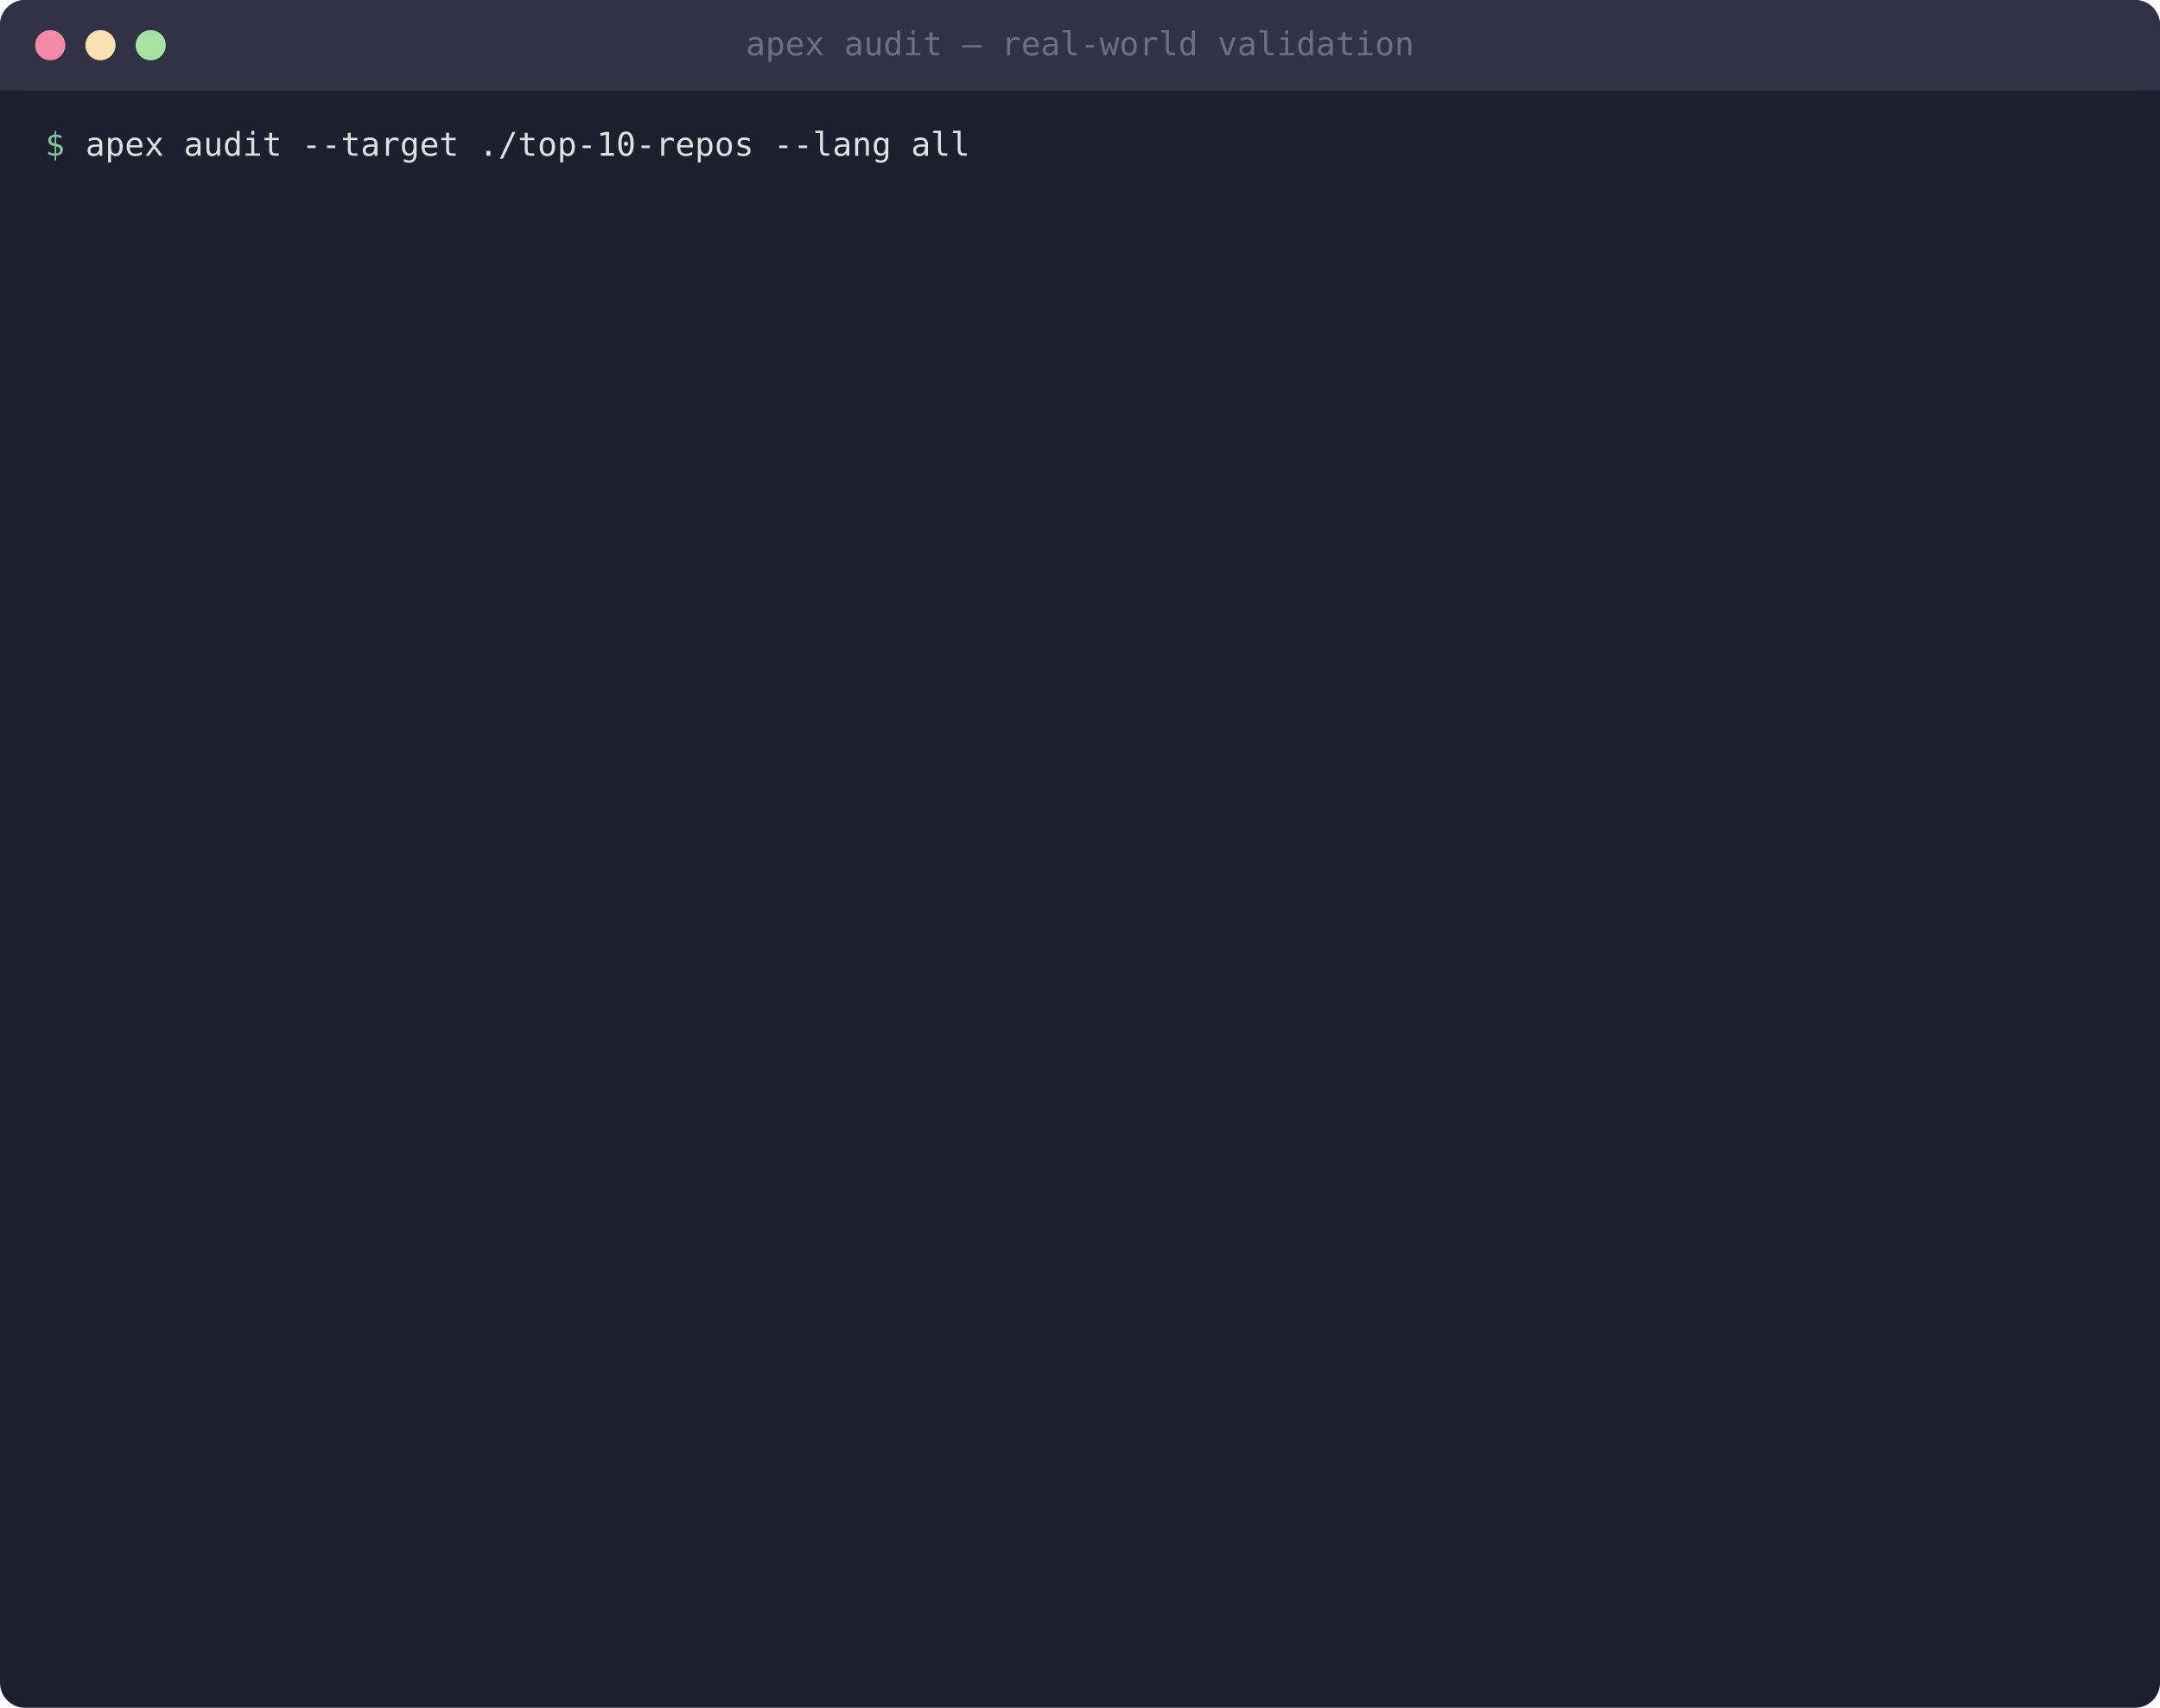
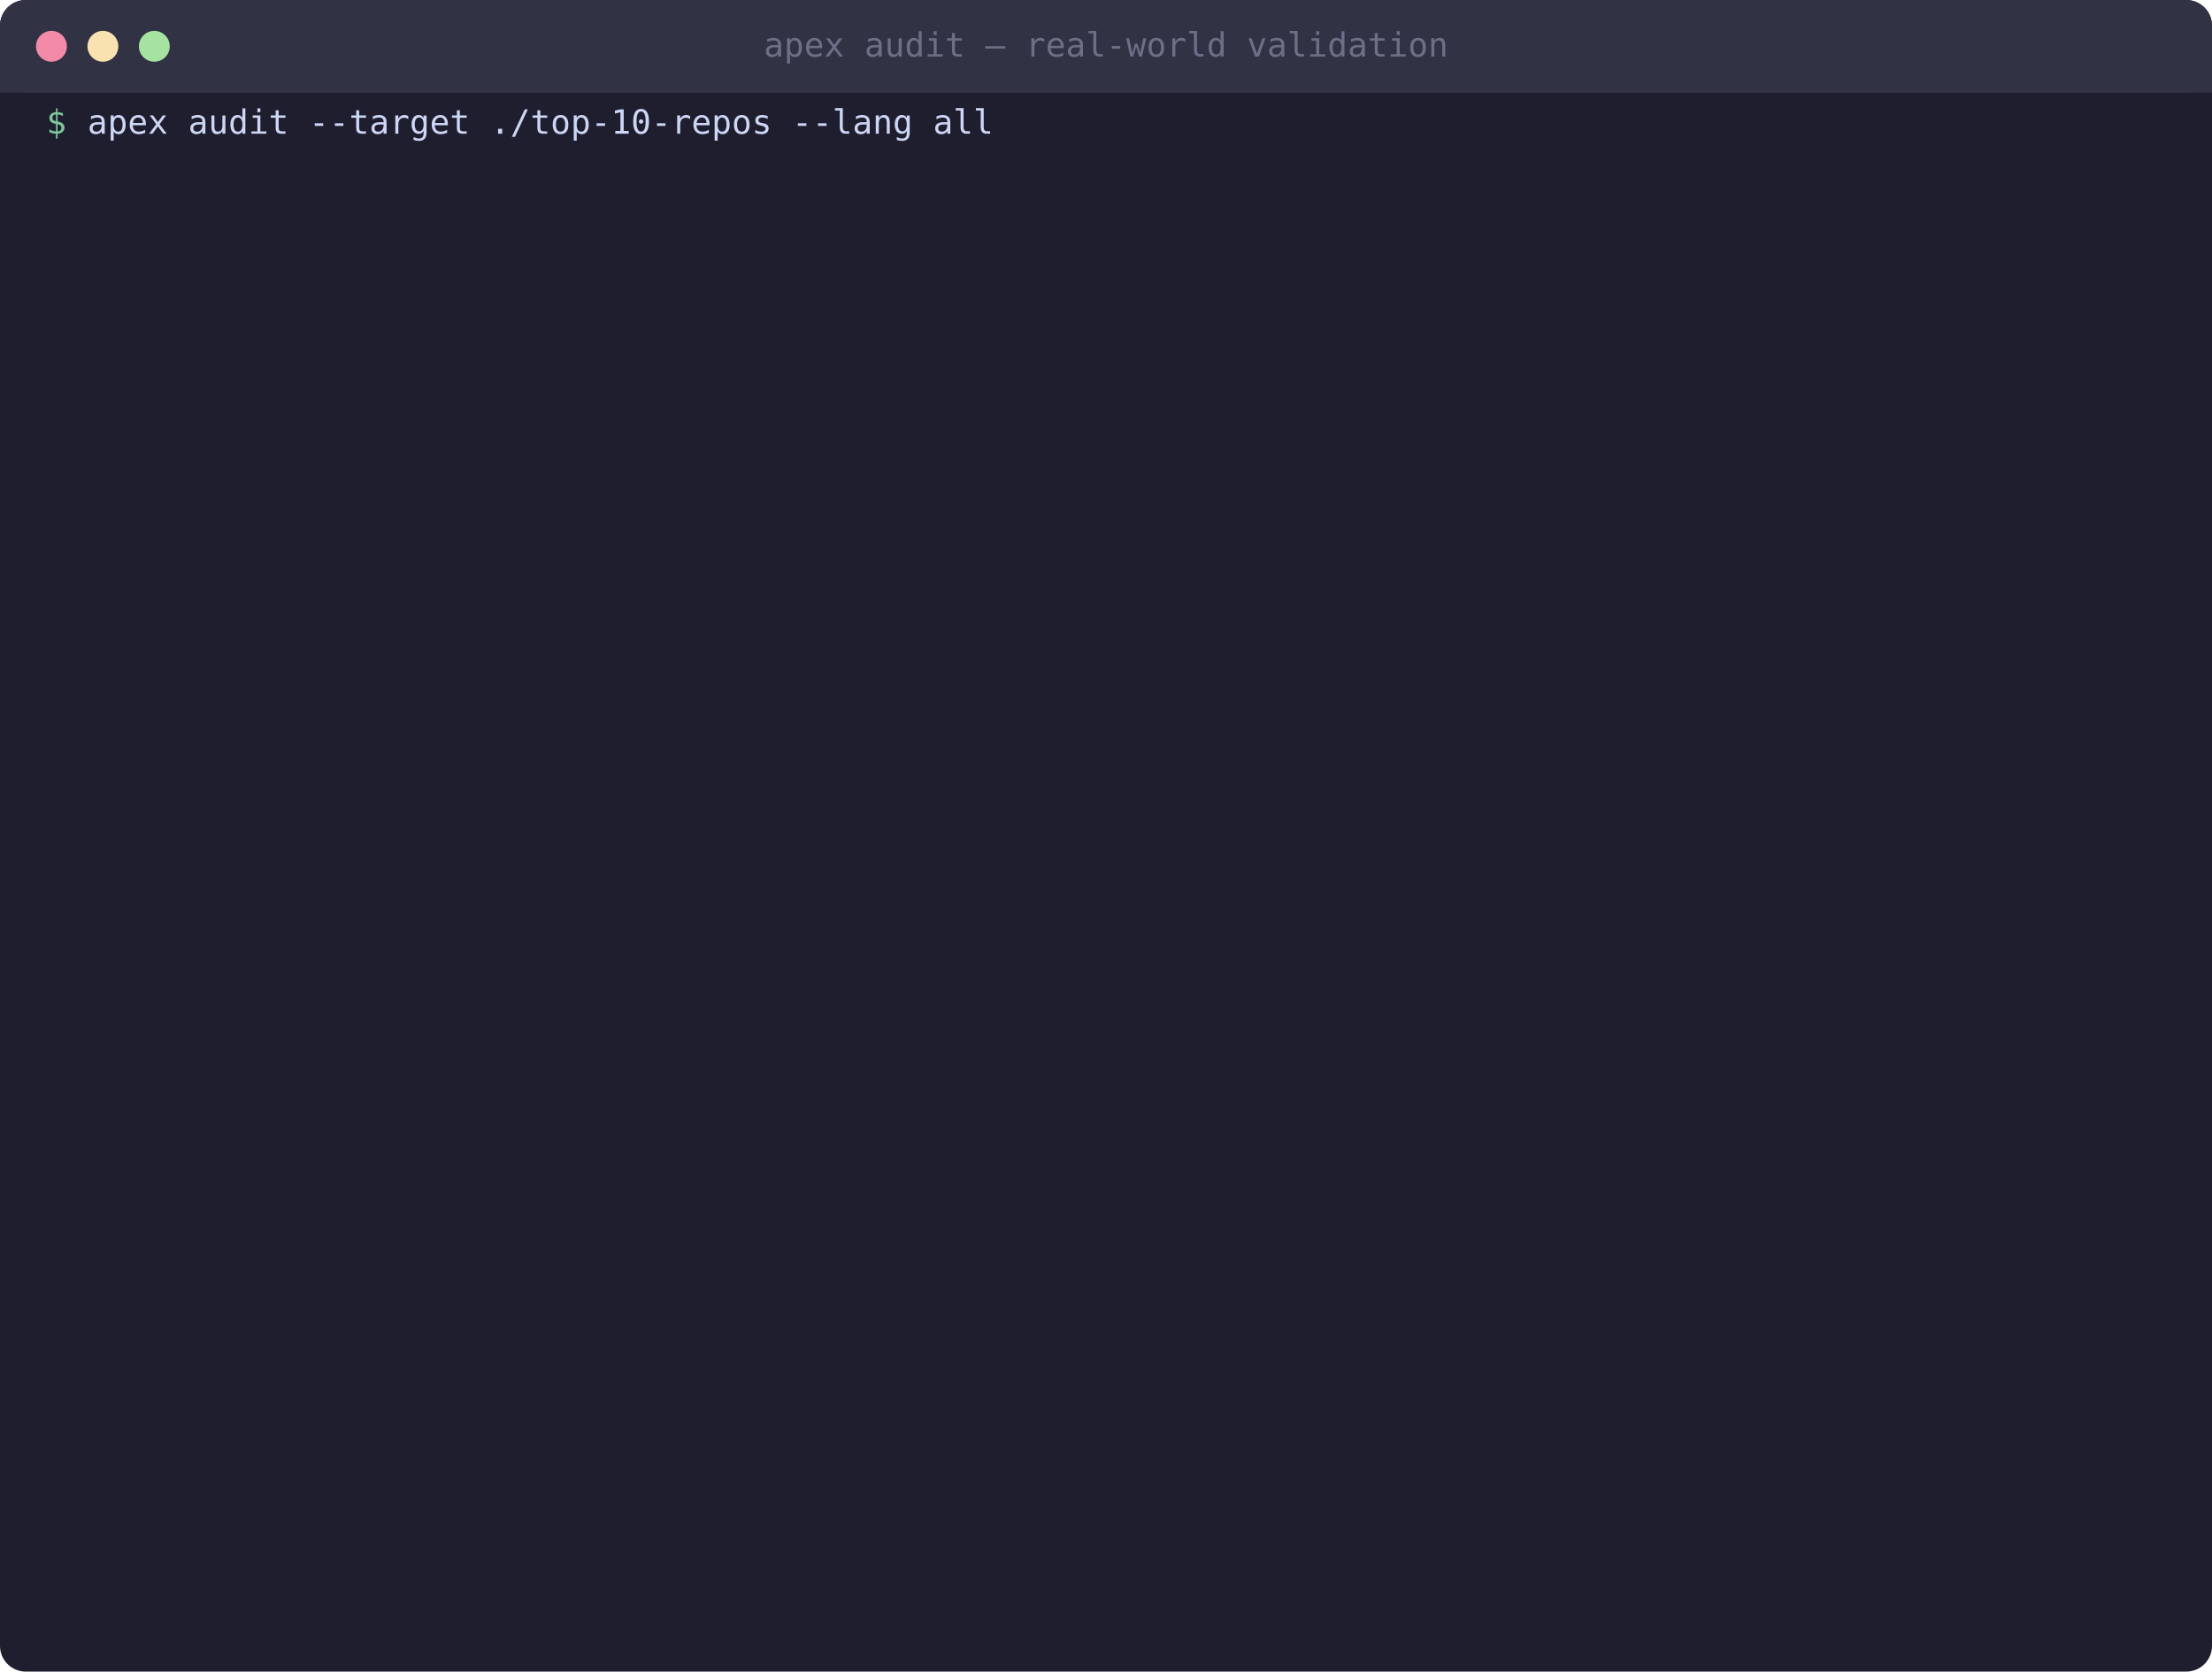
- <svg xmlns="http://www.w3.org/2000/svg" viewBox="0 0 860 680">
+ <svg xmlns="http://www.w3.org/2000/svg" viewBox="0 0 860 650">
  <style>
-     @keyframes blink { 0%,49% { opacity: 1 } 50%,100% { opacity: 0 } }
-     @keyframes t1  { 0%,2%  { opacity: 0 } 3%  { opacity: 1 } }
-     @keyframes t2  { 0%,7%  { opacity: 0 } 8%  { opacity: 1 } }
-     @keyframes t3  { 0%,12% { opacity: 0 } 13% { opacity: 1 } }
-     @keyframes t4  { 0%,16% { opacity: 0 } 17% { opacity: 1 } }
-     @keyframes t5  { 0%,22% { opacity: 0 } 23% { opacity: 1 } }
-     @keyframes t6  { 0%,27% { opacity: 0 } 28% { opacity: 1 } }
-     @keyframes t7  { 0%,32% { opacity: 0 } 33% { opacity: 1 } }
-     @keyframes t8  { 0%,37% { opacity: 0 } 38% { opacity: 1 } }
-     @keyframes t9  { 0%,42% { opacity: 0 } 43% { opacity: 1 } }
-     @keyframes t10 { 0%,47% { opacity: 0 } 48% { opacity: 1 } }
-     @keyframes t11 { 0%,52% { opacity: 0 } 53% { opacity: 1 } }
-     @keyframes t12 { 0%,56% { opacity: 0 } 57% { opacity: 1 } }
-     @keyframes t13 { 0%,60% { opacity: 0 } 61% { opacity: 1 } }
-     @keyframes t14 { 0%,64% { opacity: 0 } 65% { opacity: 1 } }
-     .t { font-family: 'SF Mono', 'Cascadia Code', 'Fira Code', 'JetBrains Mono', Menlo, monospace; font-size: 13px; }
-     .prompt { fill: #7ec699 } .cmd { fill: #e0e0e0 } .dim { fill: #6c7086 }
-     .cyan { fill: #89dceb } .yellow { fill: #f9e2af } .red { fill: #f38ba8 }
-     .green { fill: #a6e3a1 } .blue { fill: #89b4fa } .magenta { fill: #cba6f7 }
-     .peach { fill: #fab387 } .white { fill: #cdd6f4 } .b { font-weight: 700 }
-     .s1  { opacity: 0; animation: t1  30s infinite }
-     .s2  { opacity: 0; animation: t2  30s infinite }
-     .s3  { opacity: 0; animation: t3  30s infinite }
-     .s4  { opacity: 0; animation: t4  30s infinite }
-     .s5  { opacity: 0; animation: t5  30s infinite }
-     .s6  { opacity: 0; animation: t6  30s infinite }
-     .s7  { opacity: 0; animation: t7  30s infinite }
-     .s8  { opacity: 0; animation: t8  30s infinite }
-     .s9  { opacity: 0; animation: t9  30s infinite }
-     .s10 { opacity: 0; animation: t10 30s infinite }
-     .s11 { opacity: 0; animation: t11 30s infinite }
-     .s12 { opacity: 0; animation: t12 30s infinite }
-     .s13 { opacity: 0; animation: t13 30s infinite }
-     .s14 { opacity: 0; animation: t14 30s infinite }
-     .cursor { animation: blink 1s step-end infinite }
+     /* Scroll: loops, snaps back at end */
+     @keyframes scroll {
+       0%, 10%  { transform: translateY(0) }
+       20%      { transform: translateY(-60px) }
+       55%      { transform: translateY(-320px) }
+       70%      { transform: translateY(-540px) }
+       97%      { transform: translateY(-540px) }
+       100%     { transform: translateY(0) }
+     }
+     /* Opacity reveals: play ONCE, stay visible forever */
+     @keyframes r1  { 0%,2%  { opacity:0 } 3%  { opacity:1 } }
+     @keyframes r2  { 0%,5%  { opacity:0 } 6%  { opacity:1 } }
+     @keyframes r3  { 0%,8%  { opacity:0 } 9%  { opacity:1 } }
+     @keyframes r4  { 0%,10% { opacity:0 } 11% { opacity:1 } }
+     @keyframes r5  { 0%,14% { opacity:0 } 15% { opacity:1 } }
+     @keyframes r6  { 0%,17% { opacity:0 } 18% { opacity:1 } }
+     @keyframes r7  { 0%,19% { opacity:0 } 20% { opacity:1 } }
+     @keyframes r8  { 0%,24% { opacity:0 } 25% { opacity:1 } }
+     @keyframes r9  { 0%,30% { opacity:0 } 31% { opacity:1 } }
+     @keyframes r10 { 0%,36% { opacity:0 } 37% { opacity:1 } }
+     @keyframes r11 { 0%,55% { opacity:0 } 56% { opacity:1 } }
+     @keyframes r12 { 0%,63% { opacity:0 } 64% { opacity:1 } }
+     @keyframes r13 { 0%,66% { opacity:0 } 67% { opacity:1 } }
+     @keyframes r14 { 0%,70% { opacity:0 } 71% { opacity:1 } }
+     @keyframes blink { 0%,49% { opacity:1 } 50%,100% { opacity:0 } }
+ 
+     .t { font-family: 'SF Mono','Cascadia Code','Fira Code','JetBrains Mono',Menlo,monospace; font-size: 13px }
+     .scroll { animation: scroll 50s infinite }
+     .r1  { opacity:0; animation: r1  50s 1 forwards }
+     .r2  { opacity:0; animation: r2  50s 1 forwards }
+     .r3  { opacity:0; animation: r3  50s 1 forwards }
+     .r4  { opacity:0; animation: r4  50s 1 forwards }
+     .r5  { opacity:0; animation: r5  50s 1 forwards }
+     .r6  { opacity:0; animation: r6  50s 1 forwards }
+     .r7  { opacity:0; animation: r7  50s 1 forwards }
+     .r8  { opacity:0; animation: r8  50s 1 forwards }
+     .r9  { opacity:0; animation: r9  50s 1 forwards }
+     .r10 { opacity:0; animation: r10 50s 1 forwards }
+     .r11 { opacity:0; animation: r11 50s 1 forwards }
+     .r12 { opacity:0; animation: r12 50s 1 forwards }
+     .r13 { opacity:0; animation: r13 50s 1 forwards }
+     .r14 { opacity:0; animation: r14 50s 1 forwards }
+     .cur { animation: blink 1s step-end infinite }
+ 
+     .pr { fill:#7ec699 } .cm { fill:#cdd6f4 } .dm { fill:#6c7086 }
+     .cy { fill:#89dceb } .yl { fill:#f9e2af } .rd { fill:#f38ba8 }
+     .gn { fill:#a6e3a1 } .bl { fill:#89b4fa } .mg { fill:#cba6f7 }
+     .pc { fill:#fab387 } .wh { fill:#cdd6f4 } .b { font-weight:700 }
+     .s2 { fill:#585b70 }
  </style>
-   <rect width="860" height="680" rx="10" fill="#1e1e2e" />
+   <defs>
+     <clipPath id="vp">
+       <rect x="0" y="36" width="860" height="614" />
+     </clipPath>
+   </defs>
+   <rect width="860" height="650" rx="10" fill="#1e1e2e" />
  <rect width="860" height="36" rx="10" fill="#313244" />
  <rect y="26" width="860" height="10" fill="#313244" />
  <circle cx="20" cy="18" r="6" fill="#f38ba8" />
  <circle cx="40" cy="18" r="6" fill="#f9e2af" />
  <circle cx="60" cy="18" r="6" fill="#a6e3a1" />
-   <text x="430" y="22" text-anchor="middle" class="t dim" font-size="12">apex audit — real-world validation</text>
-   <g class="t" transform="translate(18, 62)">
-     <text y="0" class="prompt">$</text>
-     <text x="16" y="0" class="cmd">apex audit --target ./top-10-repos --lang all</text>
-     <g class="s1">
-       <text y="30" class="cyan b">  APEX v0.2.1</text>
-       <text x="120" y="30" class="dim"> — Scanning 10 repos, 11 languages...</text>
-     </g>
-     <g class="s2">
-       <text y="60" class="yellow">  ⚠ HIGH</text>
-       <text x="80" y="60" class="dim">kernel/printk/printk.c:312</text>
-       <text x="330" y="60" class="white">CWE-134</text>
-       <text x="410" y="60" class="dim">Format string vulnerability</text>
-       <text y="78" class="yellow">  ⚠ HIGH</text>
-       <text x="80" y="78" class="dim">Objects/fileobject.c:269</text>
-       <text x="330" y="78" class="white">CWE-242</text>
-       <text x="410" y="78" class="green">gets() banned function</text>
-       <text x="590" y="78" class="green b">TP</text>
-     </g>
-     <g class="s3">
-       <text y="96" class="red">  ⚠ CRIT</text>
-       <text x="80" y="96" class="dim">pkg/controlplane/testserver.go:60</text>
-       <text x="330" y="96" class="white">CWE-798</text>
-       <text x="410" y="96" class="green">Hardcoded EC private key</text>
-       <text x="608" y="96" class="green b">TP</text>
-     </g>
-     <g class="s4">
-       <text y="114" class="yellow">  ⚠ HIGH</text>
-       <text x="80" y="114" class="dim">src/compiler/emitter.ts:1847</text>
-       <text x="330" y="114" class="white">CWE-94</text>
-       <text x="410" y="114" class="dim">new Function() code injection</text>
-       <text y="132" class="yellow">  ⚠ HIGH</text>
-       <text x="80" y="132" class="dim">Sources/Development/configure.swift:49</text>
-       <text x="330" y="132" class="white">CWE-798</text>
-       <text x="410" y="132" class="green">PEM private key in source</text>
-       <text x="608" y="132" class="green b">TP</text>
-       <text y="154" class="dim">  ...12,770 findings across 10 repos (0 crashes)</text>
-     </g>
-     <g class="s5">
-       <text y="180" class="dim">  ──────────────────────────────────────────────────────</text>
-     </g>
-     <g class="s6">
-       <text y="206" class="red b">  Problem: 77% are false positives</text>
-       <text x="330" y="206" class="dim">(9,923 of 12,770 findings)</text>
-     </g>
-     <g class="s7">
-       <text y="236" class="peach b">  Bug #1</text>
-       <text x="80" y="236" class="white">printk("hello %d", x)</text>
-       <text x="280" y="236" class="dim">→ literal format string, not a vulnerability</text>
-       <text y="254" class="dim">         1,584 false positives in Linux kernel alone — </text>
-       <text x="455" y="254" class="green">fixed: skip literal fmt args</text>
-     </g>
-     <g class="s8">
-       <text y="280" class="peach b">  Bug #2</text>
-       <text x="80" y="280" class="white">cpumask_pr_args</text>
-       <text x="210" y="280" class="dim">(entropy 4.6 bits) → C identifier, not a secret</text>
-       <text y="298" class="dim">         838 false positives across all repos — </text>
-       <text x="391" y="298" class="green">fixed: threshold 4.5 → 5.0</text>
-     </g>
-     <g class="s9">
-       <text y="324" class="peach b">  Bug #4</text>
-       <text x="80" y="324" class="white">new Function()</text>
-       <text x="195" y="324" class="dim">in TypeScript compiler — legitimate codegen</text>
-       <text y="342" class="dim">         760 false positives eliminated — </text>
-       <text x="350" y="342" class="green">fixed: compiler/emitter path skip</text>
-     </g>
-     <g class="s10">
-       <text y="372" class="dim">  ──────────────────────────────────────────────────────</text>
-     </g>
-     <g class="s11">
-       <text y="400" class="magenta b">  After 19 bug fixes</text>
-       <text x="195" y="400" class="dim">(+42 tests, 1,207 total)</text>
-     </g>
-     <g class="s12">
-       <text y="430" class="white">  FP rate:</text>
-       <text x="120" y="430" class="red b">77%</text>
-       <text x="160" y="430" class="white">→</text>
-       <text x="180" y="430" class="green b" font-size="16">~30%</text>
-       <text y="454" class="white">  Eliminated:</text>
-       <text x="130" y="454" class="green b" font-size="16">~7,200</text>
-       <text x="205" y="454" class="dim">false positives removed</text>
-     </g>
-     <g class="s13">
-       <text y="478" class="white">  Tests:</text>
-       <text x="120" y="478" class="blue b">1,207 passing</text>
-       <text x="240" y="478" class="dim">(apex-detect)</text>
-       <text y="496" class="white">  Crashes:</text>
-       <text x="120" y="496" class="green b">0</text>
-       <text x="140" y="496" class="dim">across all 10 repos</text>
-       <text y="518" class="dim">  Repos: Linux · CPython · TypeScript · ripgrep · Spring Boot</text>
-       <text y="536" class="dim">         Kubernetes · .NET · Vapor · Rails · ktor</text>
-     </g>
-     <g class="s14">
-       <text y="566" class="prompt">$</text>
-       <rect x="16" y="555" width="8" height="15" fill="#cdd6f4" class="cursor" />
+   <text x="430" y="22" text-anchor="middle" class="t dm" font-size="12">apex audit — real-world validation</text>
+   <g clip-path="url(#vp)">
+     <g transform="translate(18, 52)">
+       <g class="scroll t">
+         <text y="0" class="pr">$</text>
+         <text x="16" y="0" class="cm">apex audit --target ./top-10-repos --lang all</text>
+         <g class="r1">
+           <text y="30" class="dm">╭───────────────────────────────────────────────────────────╮</text>
+           <text y="48" class="dm">│</text>
+           <text x="16" y="48" class="cy b">APEX v0.2.1</text>
+           <text x="110" y="48" class="dm">— Autonomous Path EXploration</text>
+           <text x="460" y="48" class="dm">│</text>
+           <text y="66" class="dm">│</text>
+           <text x="16" y="66" class="dm">Target: 10 repos · 11 languages · Fleet parallel scan</text>
+           <text x="460" y="66" class="dm">│</text>
+           <text y="84" class="dm">╰───────────────────────────────────────────────────────────╯</text>
+         </g>
+         <g class="r2">
+           <text y="114" class="yl">  ? FP</text>
+           <text x="60" y="114" class="s2">Linux</text>
+           <text x="140" y="114" class="dm">kernel/printk/printk.c:312</text>
+           <text x="380" y="114" class="s2">CWE-134</text>
+           <text x="448" y="114" class="wh">format string vulnerability</text>
+           <text y="132" class="gn">  ✓ TP</text>
+           <text x="60" y="132" class="s2">CPython</text>
+           <text x="140" y="132" class="dm">Objects/fileobject.c:269</text>
+           <text x="380" y="132" class="s2">CWE-242</text>
+           <text x="448" y="132" class="gn">gets() banned function</text>
+         </g>
+         <g class="r3">
+           <text y="150" class="gn">  ✓ TP</text>
+           <text x="60" y="150" class="s2">Kubernetes</text>
+           <text x="140" y="150" class="dm">pkg/controlplane/testserver.go:60</text>
+           <text x="380" y="150" class="s2">CWE-798</text>
+           <text x="448" y="150" class="gn">hardcoded EC private key</text>
+         </g>
+         <g class="r4">
+           <text y="168" class="yl">  ? FP</text>
+           <text x="60" y="168" class="s2">TypeScript</text>
+           <text x="140" y="168" class="dm">src/compiler/emitter.ts:1847</text>
+           <text x="380" y="168" class="s2">CWE-94</text>
+           <text x="448" y="168" class="wh">new Function() code injection</text>
+           <text y="186" class="gn">  ✓ TP</text>
+           <text x="60" y="186" class="s2">Vapor</text>
+           <text x="140" y="186" class="dm">Sources/Development/configure.swift:49</text>
+           <text x="380" y="186" class="s2">CWE-798</text>
+           <text x="448" y="186" class="gn">PEM private key in source</text>
+           <text y="204" class="yl">  ? FP</text>
+           <text x="60" y="204" class="s2">Rails</text>
+           <text x="140" y="204" class="dm">activerecord/persistence.rb:201</text>
+           <text x="380" y="204" class="s2">CWE-94</text>
+           <text x="448" y="204" class="wh">class_eval injection</text>
+           <text y="222" class="yl">  ? FP</text>
+           <text x="60" y="222" class="s2">CPython</text>
+           <text x="140" y="222" class="dm">Lib/multiprocessing/spawn.py:130</text>
+           <text x="380" y="222" class="s2">CWE-502</text>
+           <text x="448" y="222" class="wh">pickle deserialization</text>
+         </g>
+         <g class="r5">
+           <text y="252" class="dm">  12,770 total findings · 0 crashes · 0 panics</text>
+           <text y="280" class="dm">  ──────────────────────────────────────────────────────────</text>
+           <text y="302" class="rd b">  Problem:</text>
+           <text x="95" y="302" class="wh">9,923 findings are false positives</text>
+           <text x="370" y="302" class="rd b">(77%)</text>
+           <text y="320" class="dm">  ──────────────────────────────────────────────────────────</text>
+         </g>
+         <g class="r6">
+           <text y="350" class="mg b">  20 BUGS FOUND — ALL FIXED</text>
+           <text y="368" class="dm">  ──────────────────────────────────────────────────────────</text>
+         </g>
+         <g class="r7">
+           <text y="394" class="rd">#1</text>
+           <text x="30" y="394" class="pc">Linux/CPython</text>
+           <text x="160" y="394" class="wh">printf("literal") flagged as CWE-134</text>
+           <text x="460" y="394" class="dm">— 1,584 FPs</text>
+           <text y="414" class="rd">#2</text>
+           <text x="30" y="414" class="pc">All 10 repos</text>
+           <text x="160" y="414" class="wh">entropy threshold 4.5 flags code identifiers as secrets</text>
+           <text x="570" y="414" class="dm">— 838 FPs</text>
+           <text y="434" class="rd">#3</text>
+           <text x="30" y="434" class="pc">All 10 repos</text>
+           <text x="160" y="434" class="wh">audit mixes security + code quality detectors</text>
+           <text x="500" y="434" class="dm">— 5,789 noise</text>
+           <text y="454" class="rd">#4</text>
+           <text x="30" y="454" class="pc">TypeScript</text>
+           <text x="160" y="454" class="wh">new Function() in compiler is legitimate codegen</text>
+           <text x="520" y="454" class="dm">— 760 FPs</text>
+           <text y="474" class="rd">#5</text>
+           <text x="30" y="474" class="pc">CPython/TS</text>
+           <text x="160" y="474" class="wh">path-normalize fires on path-handling tools</text>
+           <text x="475" y="474" class="dm">— 2,475 FPs</text>
+         </g>
+         <g class="r8">
+           <text y="498" class="yl">#6</text>
+           <text x="30" y="498" class="pc">Vapor/K8s</text>
+           <text x="160" y="498" class="wh">duplicate findings at same file:line</text>
+           <text x="430" y="498" class="dm">— 115 dupes</text>
+           <text y="518" class="yl">#7</text>
+           <text x="30" y="518" class="pc">.NET</text>
+           <text x="160" y="518" class="wh">C# patterns miss real sinks: Process, SqlConnection, Deserialize</text>
+           <text y="538" class="yl">#8</text>
+           <text x="30" y="538" class="pc">ktor</text>
+           <text x="160" y="538" class="wh">no Kotlin security patterns: ProcessBuilder, Gson, templates</text>
+           <text y="558" class="yl">#9</text>
+           <text x="30" y="558" class="pc">Rails</text>
+           <text x="160" y="558" class="wh">class_eval/instance_eval is metaprogramming, not injection</text>
+           <text x="580" y="558" class="dm">— 163 FPs</text>
+           <text y="578" class="yl">#10</text>
+           <text x="30" y="578" class="pc">CPython</text>
+           <text x="160" y="578" class="wh">stdlib eval/pickle is legitimate implementation</text>
+         </g>
+         <g class="r9">
+           <text y="602" class="yl">#11</text>
+           <text x="30" y="602" class="pc">TypeScript</text>
+           <text x="160" y="602" class="wh">22-minute scan — walkdir loads all files without cap</text>
+           <text y="622" class="yl">#12</text>
+           <text x="30" y="622" class="pc">Kubernetes</text>
+           <text x="160" y="622" class="wh">10-minute scan — traverses vendor/testdata/fixtures</text>
+           <text y="642" class="yl">#13</text>
+           <text x="30" y="642" class="pc">Linux/CPython</text>
+           <text x="160" y="642" class="wh">sprintf sanitization '"' matches every line — severity broken</text>
+           <text y="662" class="s2">#14</text>
+           <text x="30" y="662" class="s2">CPython</text>
+           <text x="160" y="662" class="dm">encoding tables (cp437, mac_farsi) flagged as secrets</text>
+           <text x="530" y="662" class="dm">— 254 FPs</text>
+           <text y="682" class="s2">#15</text>
+           <text x="30" y="682" class="s2">.NET</text>
+           <text x="160" y="682" class="dm">source generator metadata flagged as hardcoded secrets</text>
+           <text x="540" y="682" class="dm">— 61 FPs</text>
+         </g>
+         <g class="r10">
+           <text y="706" class="s2">#16</text>
+           <text x="30" y="706" class="s2">All repos</text>
+           <text x="160" y="706" class="dm">lint subcommand missing --detectors flag</text>
+           <text y="726" class="s2">#17</text>
+           <text x="30" y="726" class="s2">Vapor</text>
+           <text x="160" y="726" class="dm">fatalError()/try! in server binary ≠ library code</text>
+           <text x="510" y="726" class="dm">— 46 FPs</text>
+           <text y="746" class="s2">#18</text>
+           <text x="30" y="746" class="s2">Internal</text>
+           <text x="160" y="746" class="dm">FALSE_POSITIVE_VALUES duplicated between detectors</text>
+           <text y="766" class="s2">#19</text>
+           <text x="30" y="766" class="s2">All repos</text>
+           <text x="160" y="766" class="dm">no detector tag system — can't filter security vs quality</text>
+           <text y="786" class="s2">#20</text>
+           <text x="30" y="786" class="s2">Rust/Go/Java</text>
+           <text x="160" y="786" class="dm">dep-audit only npm/pip — misses Cargo.lock, go.sum, pom.xml</text>
+         </g>
+         <g class="r11">
+           <text y="816" class="dm">  ──────────────────────────────────────────────────────────</text>
+           <text y="840" class="cy b">  How APEX reduces false positives:</text>
+           <text y="862" class="wh">    • Literal format string detection</text>
+           <text x="340" y="862" class="dm">— catches printf("lit") as safe</text>
+           <text y="880" class="wh">    • Context-aware skipping</text>
+           <text x="260" y="880" class="dm">— compiler, vendor, stdlib, codegen paths</text>
+           <text y="898" class="wh">    • Entropy calibration at 5.0 bits/char</text>
+           <text x="360" y="898" class="dm">— code identifiers below, secrets above</text>
+           <text y="916" class="wh">    • Detector tags: security | quality | dependency</text>
+           <text x="460" y="916" class="dm">— filter by category</text>
+           <text y="934" class="wh">    • Same-line dedup across overlapping detectors</text>
+           <text y="952" class="wh">    • Fleet parallel scan with crew specialization</text>
+           <text x="460" y="952" class="dm">— 2 crews, 45 min</text>
+         </g>
+         <g class="r12">
+           <text y="982" class="dm">  ══════════════════════════════════════════════════════════</text>
+           <text y="1012" class="mg b">  After 19 bug fixes</text>
+           <text x="195" y="1012" class="dm">(+42 tests, 1,207 total in apex-detect)</text>
+         </g>
+         <g class="r13">
+           <text y="1044" class="wh">  FP rate:</text>
+           <text x="120" y="1044" class="rd b">77%</text>
+           <text x="160" y="1044" class="wh b">→</text>
+           <text x="184" y="1044" class="gn b" font-size="18">~30%</text>
+           <text y="1072" class="wh">  Eliminated:</text>
+           <text x="130" y="1072" class="gn b" font-size="16">~7,200</text>
+           <text x="210" y="1072" class="dm">false positives removed</text>
+           <text y="1098" class="wh">  Crashes:</text>
+           <text x="120" y="1098" class="gn b">0</text>
+           <text x="140" y="1098" class="dm">across all 10 repos · 0 panics</text>
+         </g>
+         <g class="r14">
+           <text y="1128" class="dm">  Repos: Linux · CPython · TypeScript · ripgrep · Spring Boot</text>
+           <text y="1146" class="dm">         Kubernetes · .NET · Vapor · Rails · ktor</text>
+           <text y="1180" class="pr">  $</text>
+           <rect x="34" y="1169" width="8" height="15" fill="#cdd6f4" class="cur" />
+         </g>
+       </g>
    </g>
  </g>
</svg>
